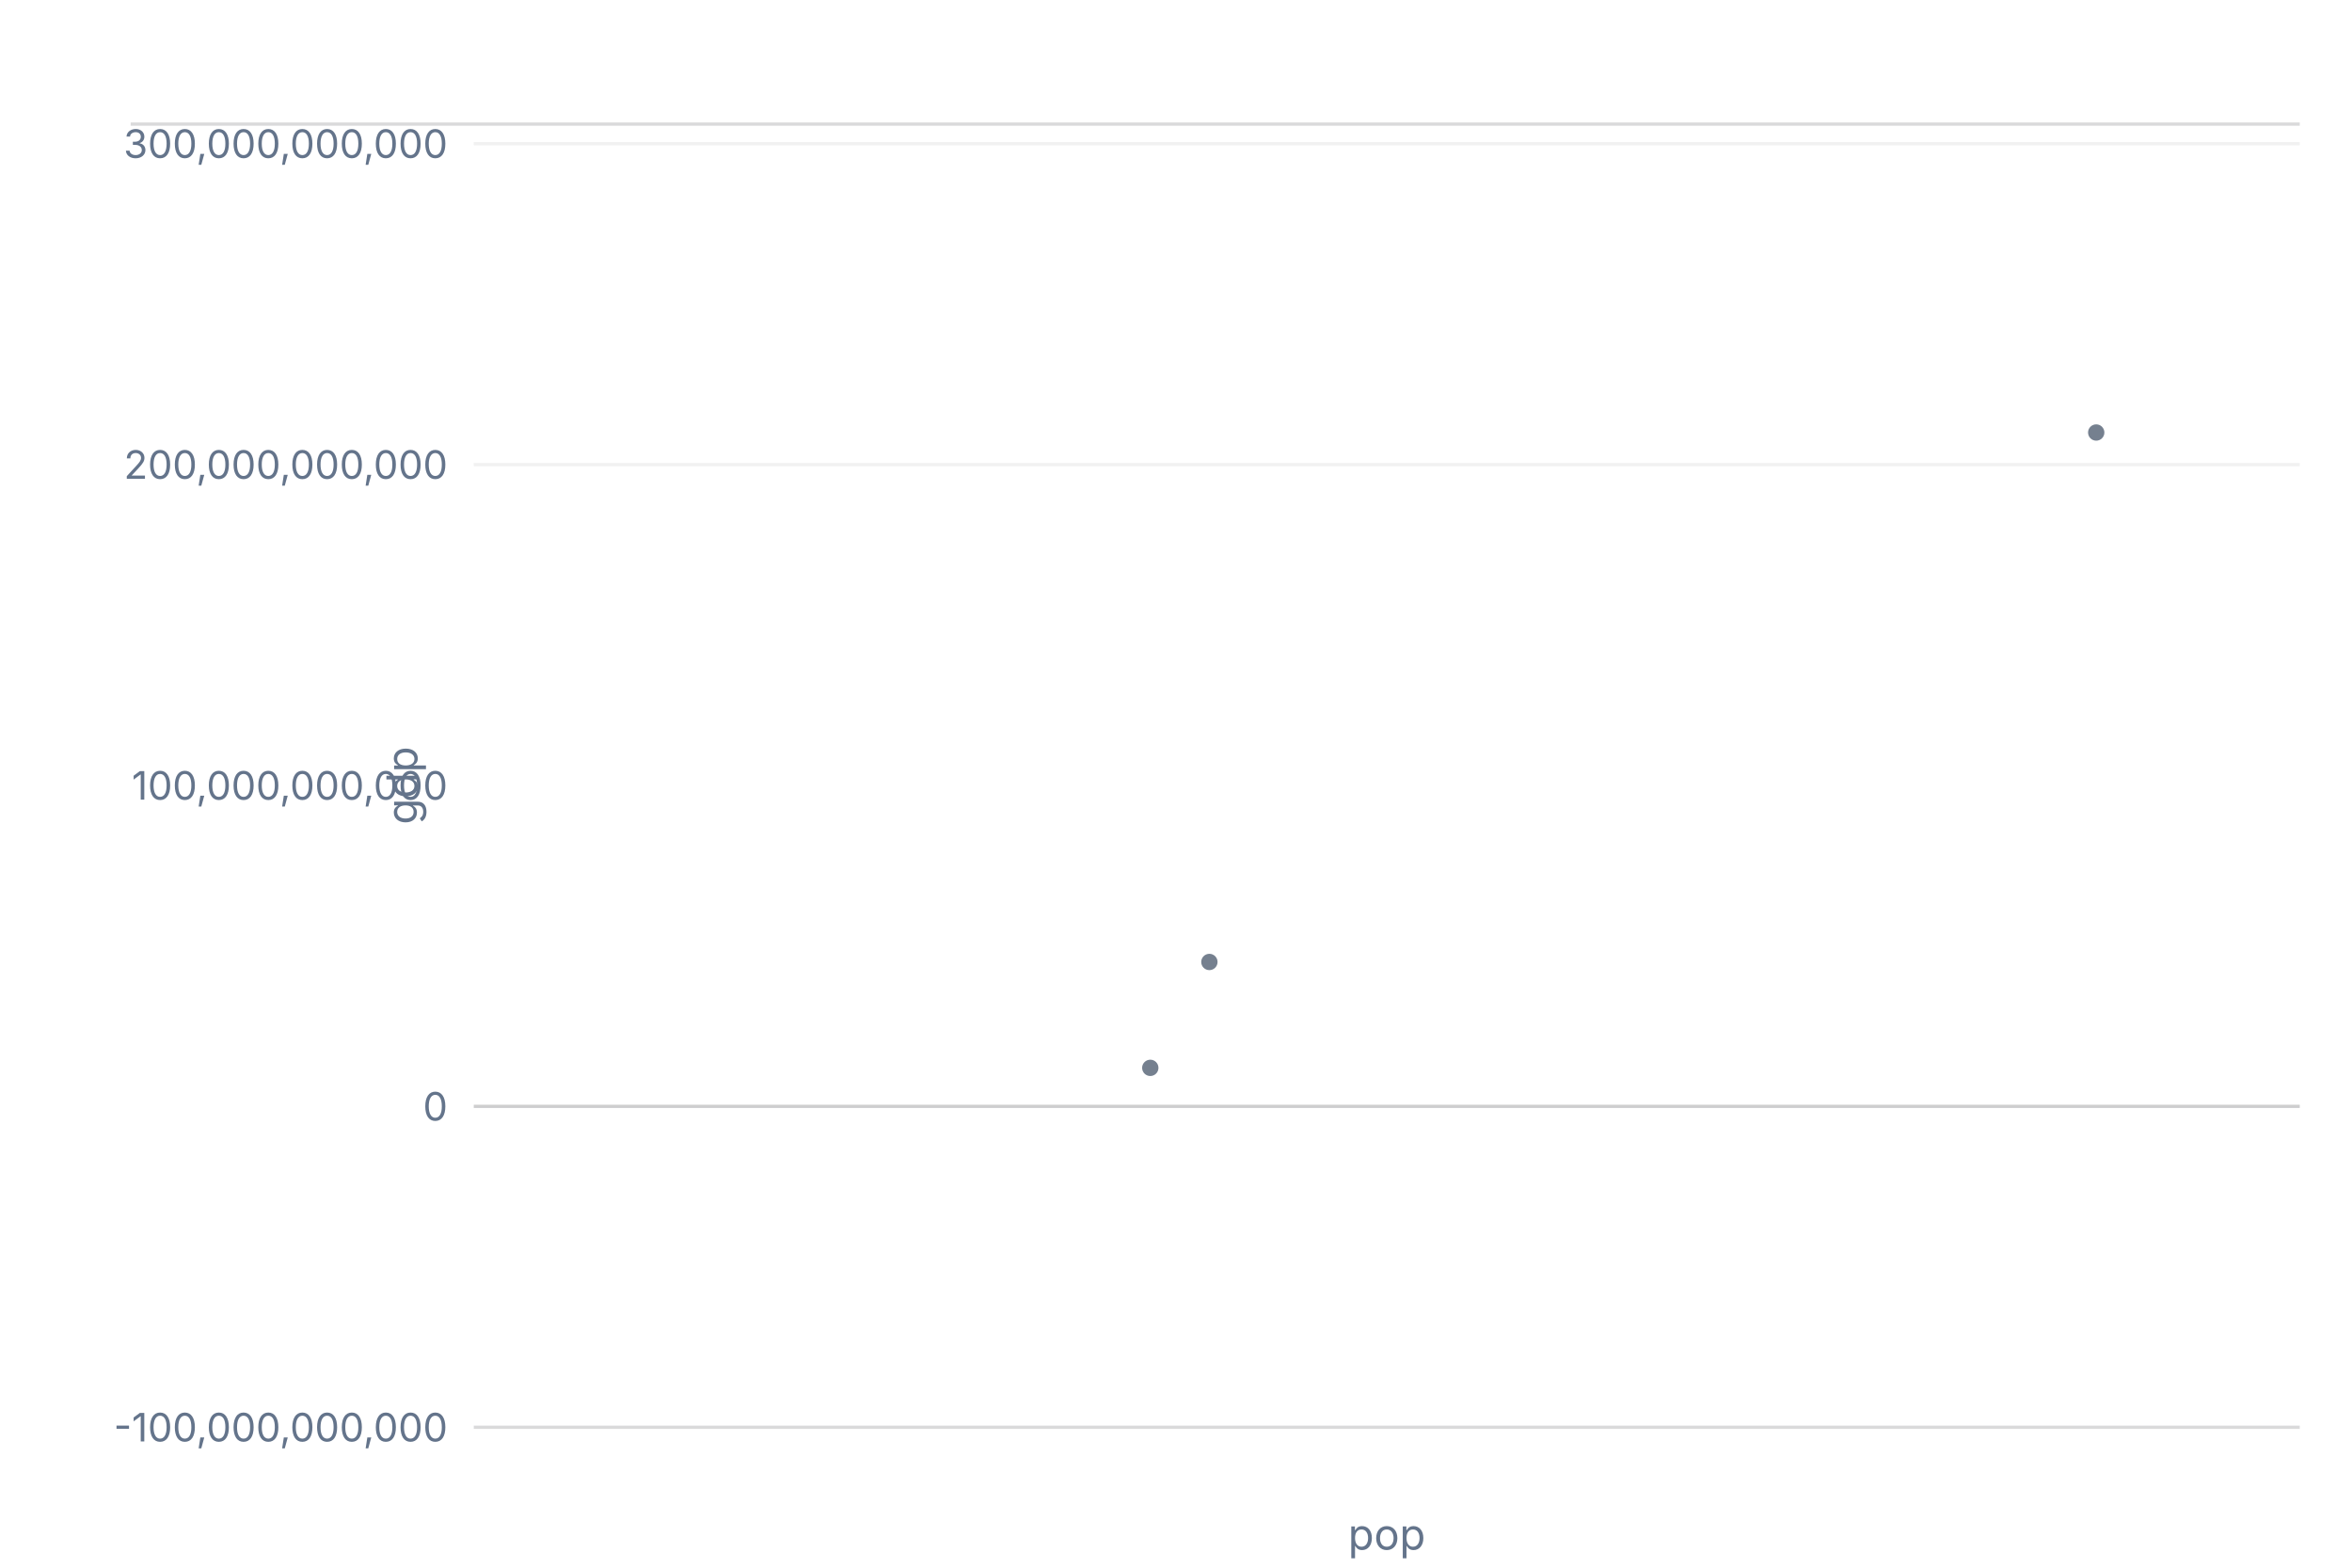
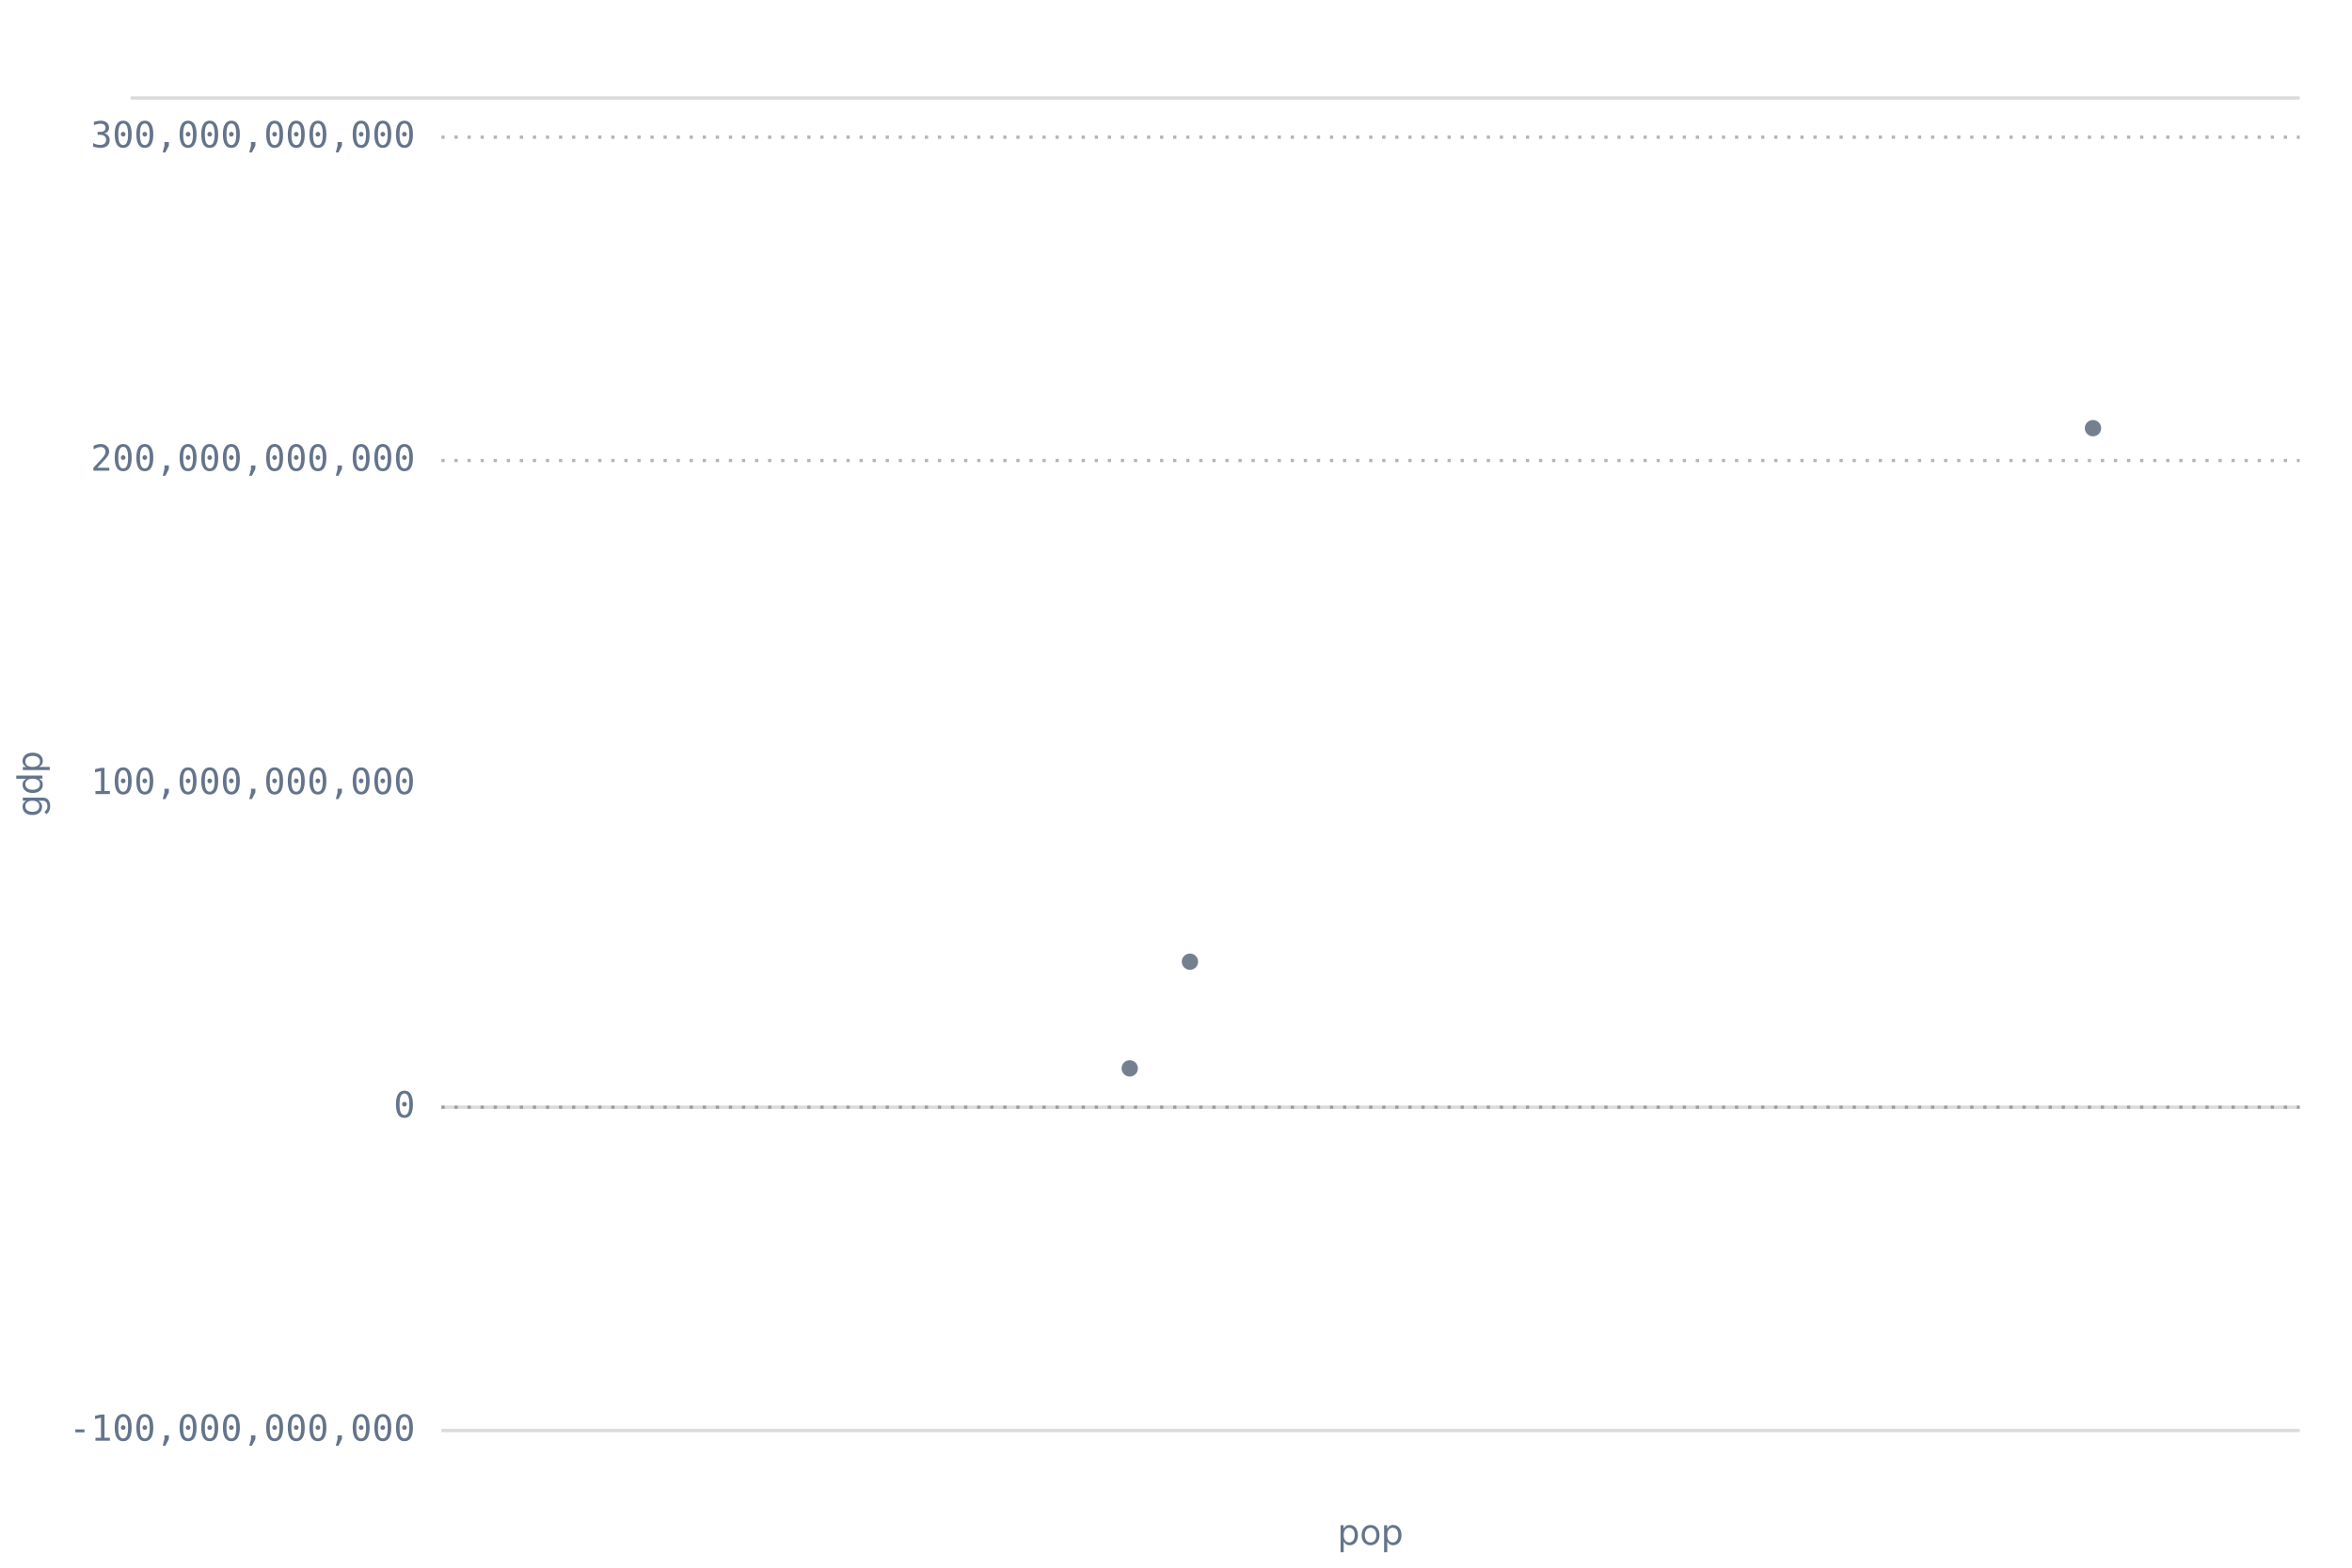
<svg xmlns="http://www.w3.org/2000/svg" width="720" height="480" viewBox="0 0 720 480" role="img" aria-label="scatter chart: Bigger metros, bigger GDP, 3 rows" aria-labelledby="mv-06366ce7bfbead72-title" aria-describedby="mv-06366ce7bfbead72-desc" data-markvis="2" data-chart-type="scatter" data-id="mv-06366ce7bfbead72" font-family="Inter, ui-sans-serif, system-ui, -apple-system, &quot;Segoe UI&quot;, sans-serif" font-size="12">
-   <text x="145.04" y="32" text-anchor="start" font-size="21" font-weight="600" fill="#18181B" />
-   <line x1="40" x2="704" y1="38" y2="38" stroke="#18181B" stroke-opacity="0.16" stroke-width="1" data-title-rule="1" />
-   <g fill="none" stroke="#18181B" stroke-opacity="0.06" stroke-width="1">
-     <line x1="145.04" x2="704" y1="338.75" y2="338.75" />
-     <line x1="145.04" x2="704" y1="142.25" y2="142.25" />
-     <line x1="145.04" x2="704" y1="44" y2="44" />
+   <text x="135.12" y="24" text-anchor="start" font-size="15" font-weight="600" letter-spacing="0.06em" fill="#18181B" />
+   <line x1="40" x2="704" y1="30" y2="30" stroke="#18181B" stroke-opacity="0.16" stroke-width="1" data-title-rule="1" />
+   <g fill="none" stroke="#18181B" stroke-opacity="0.32" stroke-width="1" stroke-dasharray="1 3">
+     <line x1="135.12" x2="704" y1="339" y2="339" />
+     <line x1="135.12" x2="704" y1="141" y2="141" />
+     <line x1="135.12" x2="704" y1="42" y2="42" />
  </g>
-   <path d="M145.04 437 L704 437" fill="none" stroke="#18181B" stroke-opacity="0.16" stroke-width="1" />
-   <line x1="145.04" x2="704" y1="338.75" y2="338.75" stroke="#18181B" stroke-opacity="0.16" stroke-width="1" />
-   <g fill="#64748B" font-size="12" font-weight="400">
-     <text x="137.04" y="437" text-anchor="end" dominant-baseline="middle">-100,000,000,000</text>
-     <text x="137.04" y="338.75" text-anchor="end" dominant-baseline="middle">0</text>
-     <text x="137.04" y="240.5" text-anchor="end" dominant-baseline="middle">100,000,000,000</text>
-     <text x="137.04" y="142.25" text-anchor="end" dominant-baseline="middle">200,000,000,000</text>
-     <text x="137.04" y="44" text-anchor="end" dominant-baseline="middle">300,000,000,000</text>
-     <text x="153.04" y="449" text-anchor="middle" font-size="12" data-full-label="-5,000,000" />
-     <text x="334.03" y="449" text-anchor="middle" font-size="12" data-full-label="0" />
-     <text x="515.01" y="449" text-anchor="middle" font-size="12" data-full-label="5,000,000" />
-     <text x="696" y="449" text-anchor="end" font-size="12" data-full-label="10,000,000" />
+   <path d="M135.12 438 L704 438" fill="none" stroke="#18181B" stroke-opacity="0.16" stroke-width="1" />
+   <line x1="135.12" x2="704" y1="339" y2="339" stroke="#18181B" stroke-opacity="0.16" stroke-width="1" />
+   <g fill="#64748B" font-size="11" font-family="ui-monospace, SFMono-Regular, Menlo, Consolas, monospace" font-weight="400">
+     <text x="127.12" y="438" text-anchor="end" dominant-baseline="middle">-100,000,000,000</text>
+     <text x="127.12" y="339" text-anchor="end" dominant-baseline="middle">0</text>
+     <text x="127.12" y="240" text-anchor="end" dominant-baseline="middle">100,000,000,000</text>
+     <text x="127.12" y="141" text-anchor="end" dominant-baseline="middle">200,000,000,000</text>
+     <text x="127.12" y="42" text-anchor="end" dominant-baseline="middle">300,000,000,000</text>
+     <text x="143.12" y="449" text-anchor="middle" font-size="11" font-family="ui-monospace, SFMono-Regular, Menlo, Consolas, monospace" data-full-label="-5,000,000" />
+     <text x="327.41" y="449" text-anchor="middle" font-size="11" font-family="ui-monospace, SFMono-Regular, Menlo, Consolas, monospace" data-full-label="0" />
+     <text x="511.71" y="449" text-anchor="middle" font-size="11" font-family="ui-monospace, SFMono-Regular, Menlo, Consolas, monospace" data-full-label="5,000,000" />
+     <text x="696" y="449" text-anchor="end" font-size="11" font-family="ui-monospace, SFMono-Regular, Menlo, Consolas, monospace" data-full-label="10,000,000" />
  </g>
-   <g fill="#64748B" font-size="13" font-weight="400" data-axis-titles="1">
-     <text x="123.04" y="240.5" text-anchor="middle" dominant-baseline="middle" transform="rotate(-90 123.04 240.5)" data-axis="y">gdp</text>
-     <text x="424.52" y="465" text-anchor="middle" dominant-baseline="hanging" data-axis="x">pop</text>
+   <g fill="#64748B" font-size="11" font-weight="400" data-axis-titles="1">
+     <text x="9" y="240" text-anchor="middle" dominant-baseline="middle" transform="rotate(-90 9 240)" data-axis="y">gdp</text>
+     <text x="419.56" y="465" text-anchor="middle" dominant-baseline="hanging" data-axis="x">pop</text>
  </g>
  <g>
-     <circle cx="370.22" cy="294.54" r="2.5" fill="#475569" fill-opacity="0.75" stroke="none" data-x="1000000" data-y="45000000000" data-series="gdp" />
-     <circle cx="641.7" cy="132.43" r="2.5" fill="#475569" fill-opacity="0.75" stroke="none" data-x="8500000" data-y="210000000000" data-series="gdp" />
-     <circle cx="352.13" cy="326.96" r="2.5" fill="#475569" fill-opacity="0.75" stroke="none" data-x="500000" data-y="12000000000" data-series="gdp" />
+     <circle cx="364.27" cy="294.45" r="2.5" fill="#475569" fill-opacity="0.75" stroke="none" data-x="1000000" data-y="45000000000" data-series="gdp" />
+     <circle cx="640.71" cy="131.1" r="2.5" fill="#475569" fill-opacity="0.75" stroke="none" data-x="8500000" data-y="210000000000" data-series="gdp" />
+     <circle cx="345.84" cy="327.12" r="2.5" fill="#475569" fill-opacity="0.75" stroke="none" data-x="500000" data-y="12000000000" data-series="gdp" />
  </g>
</svg>
